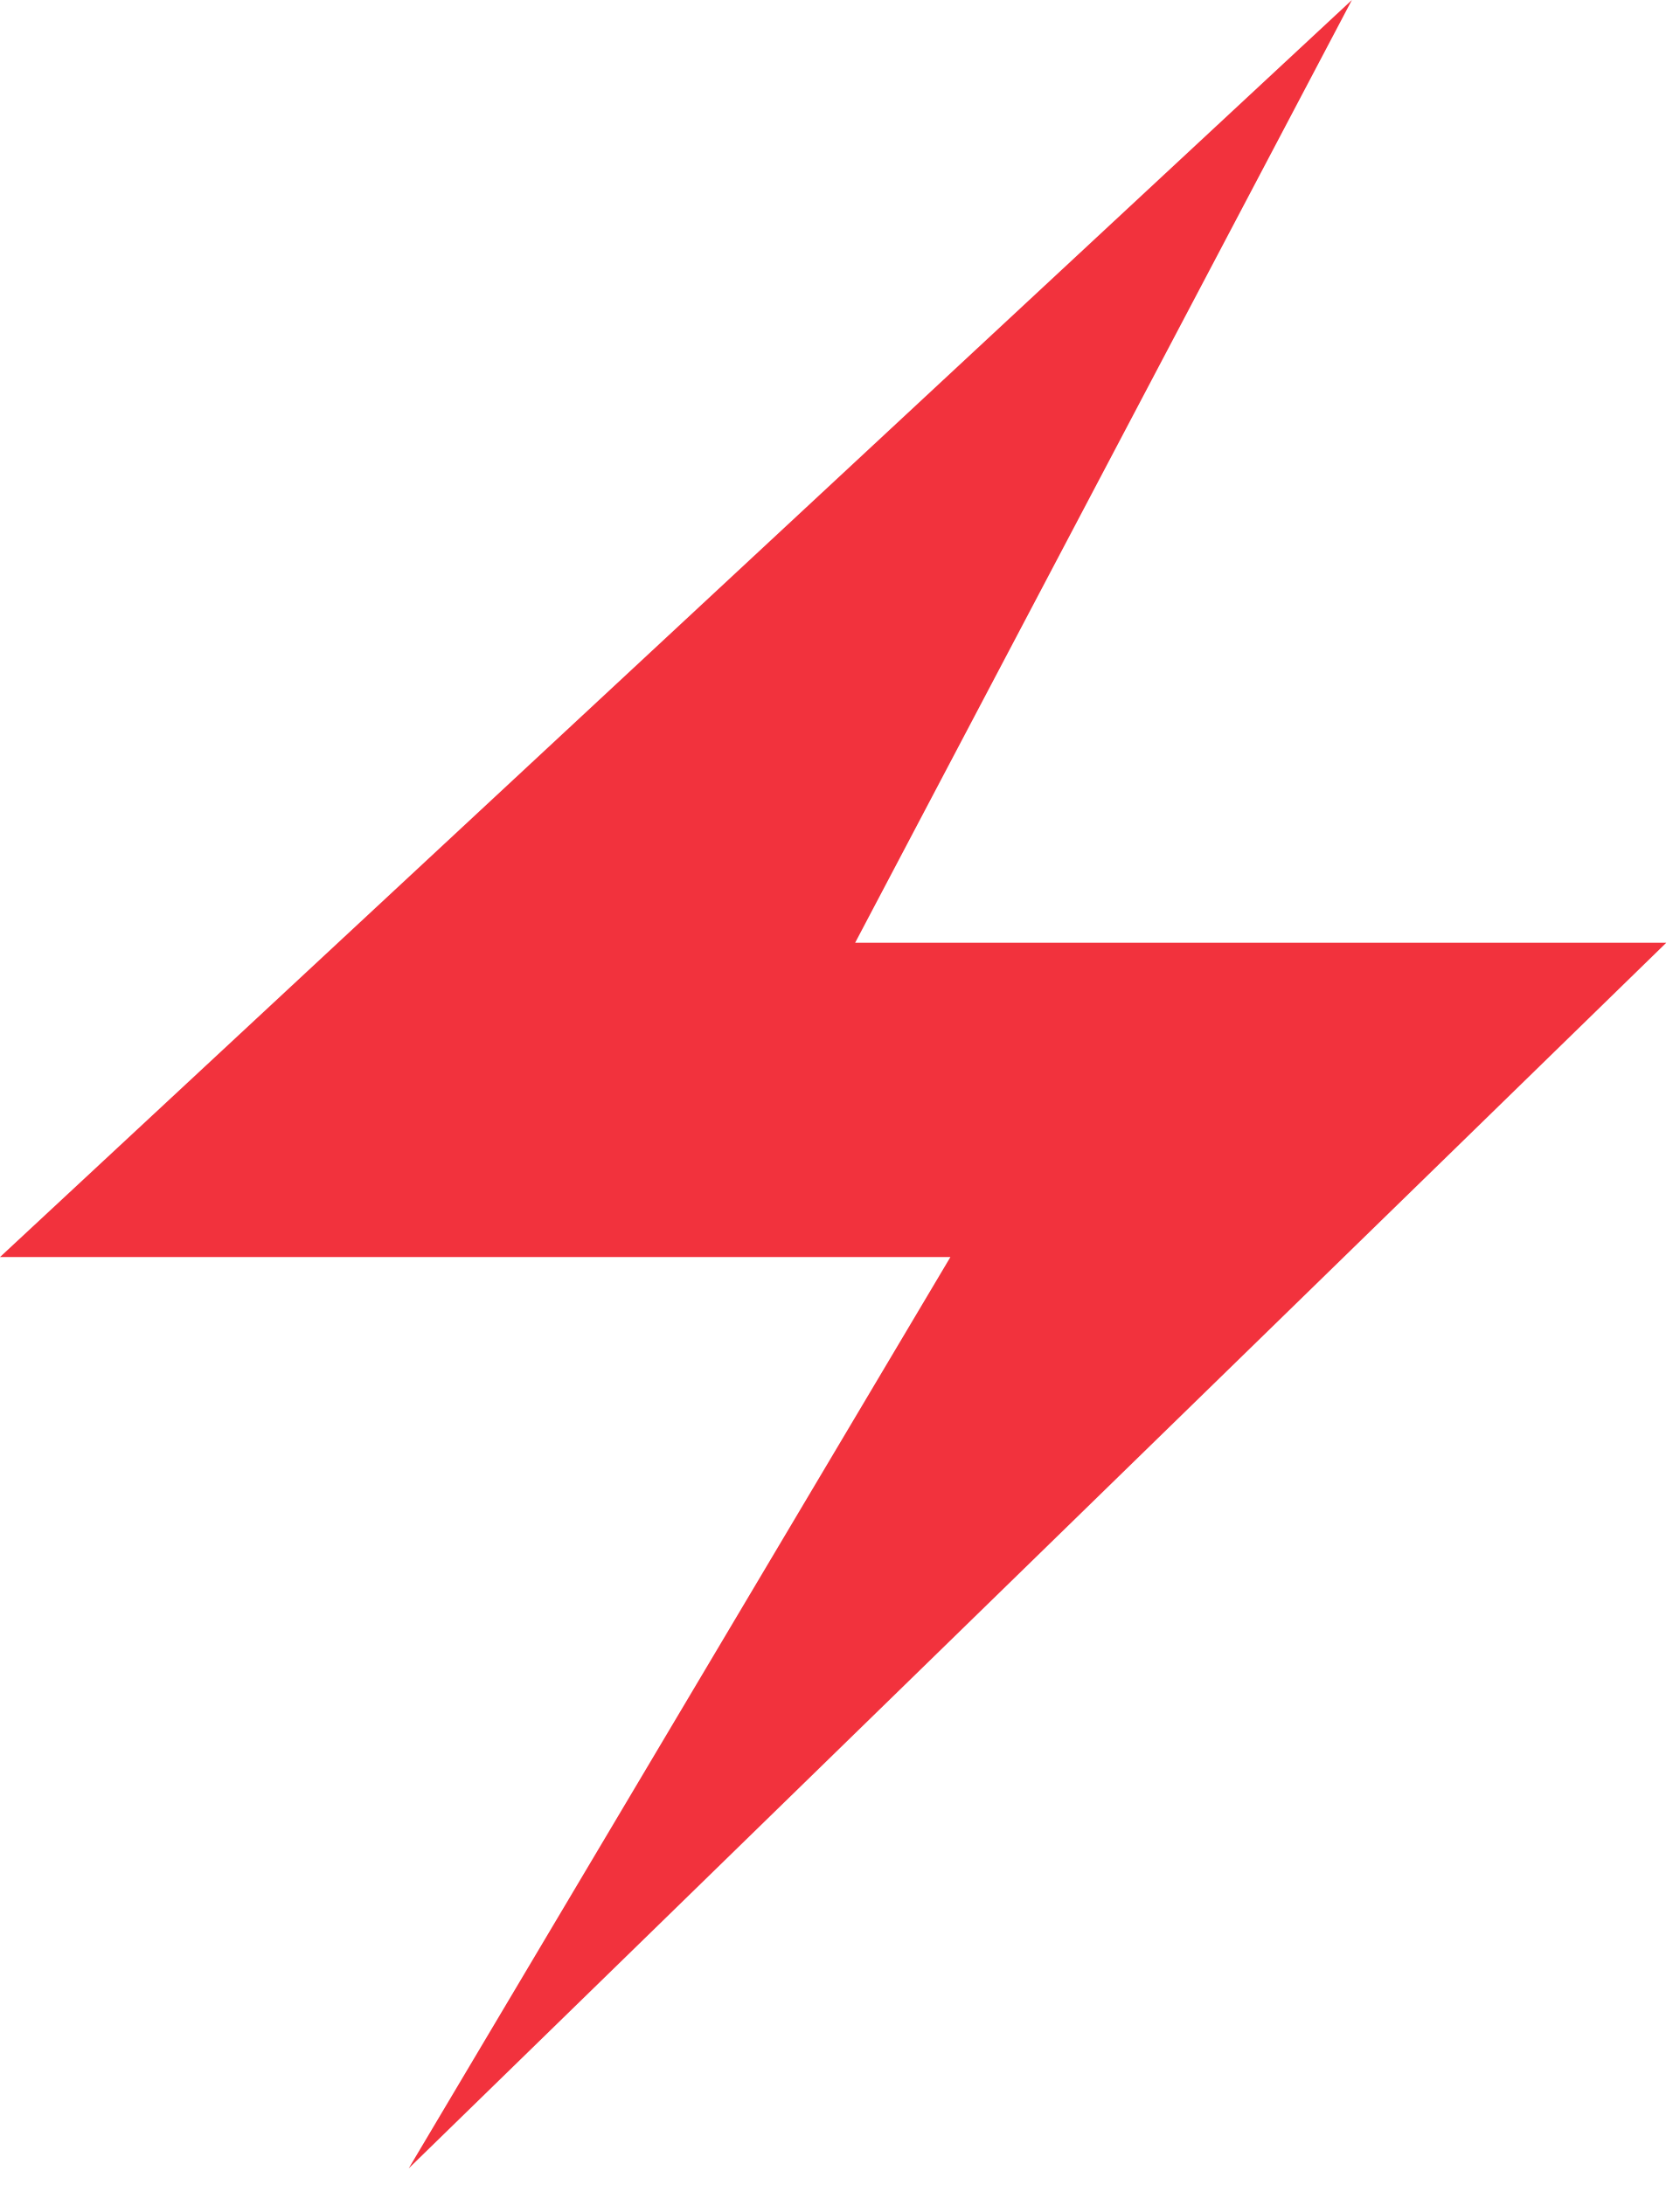
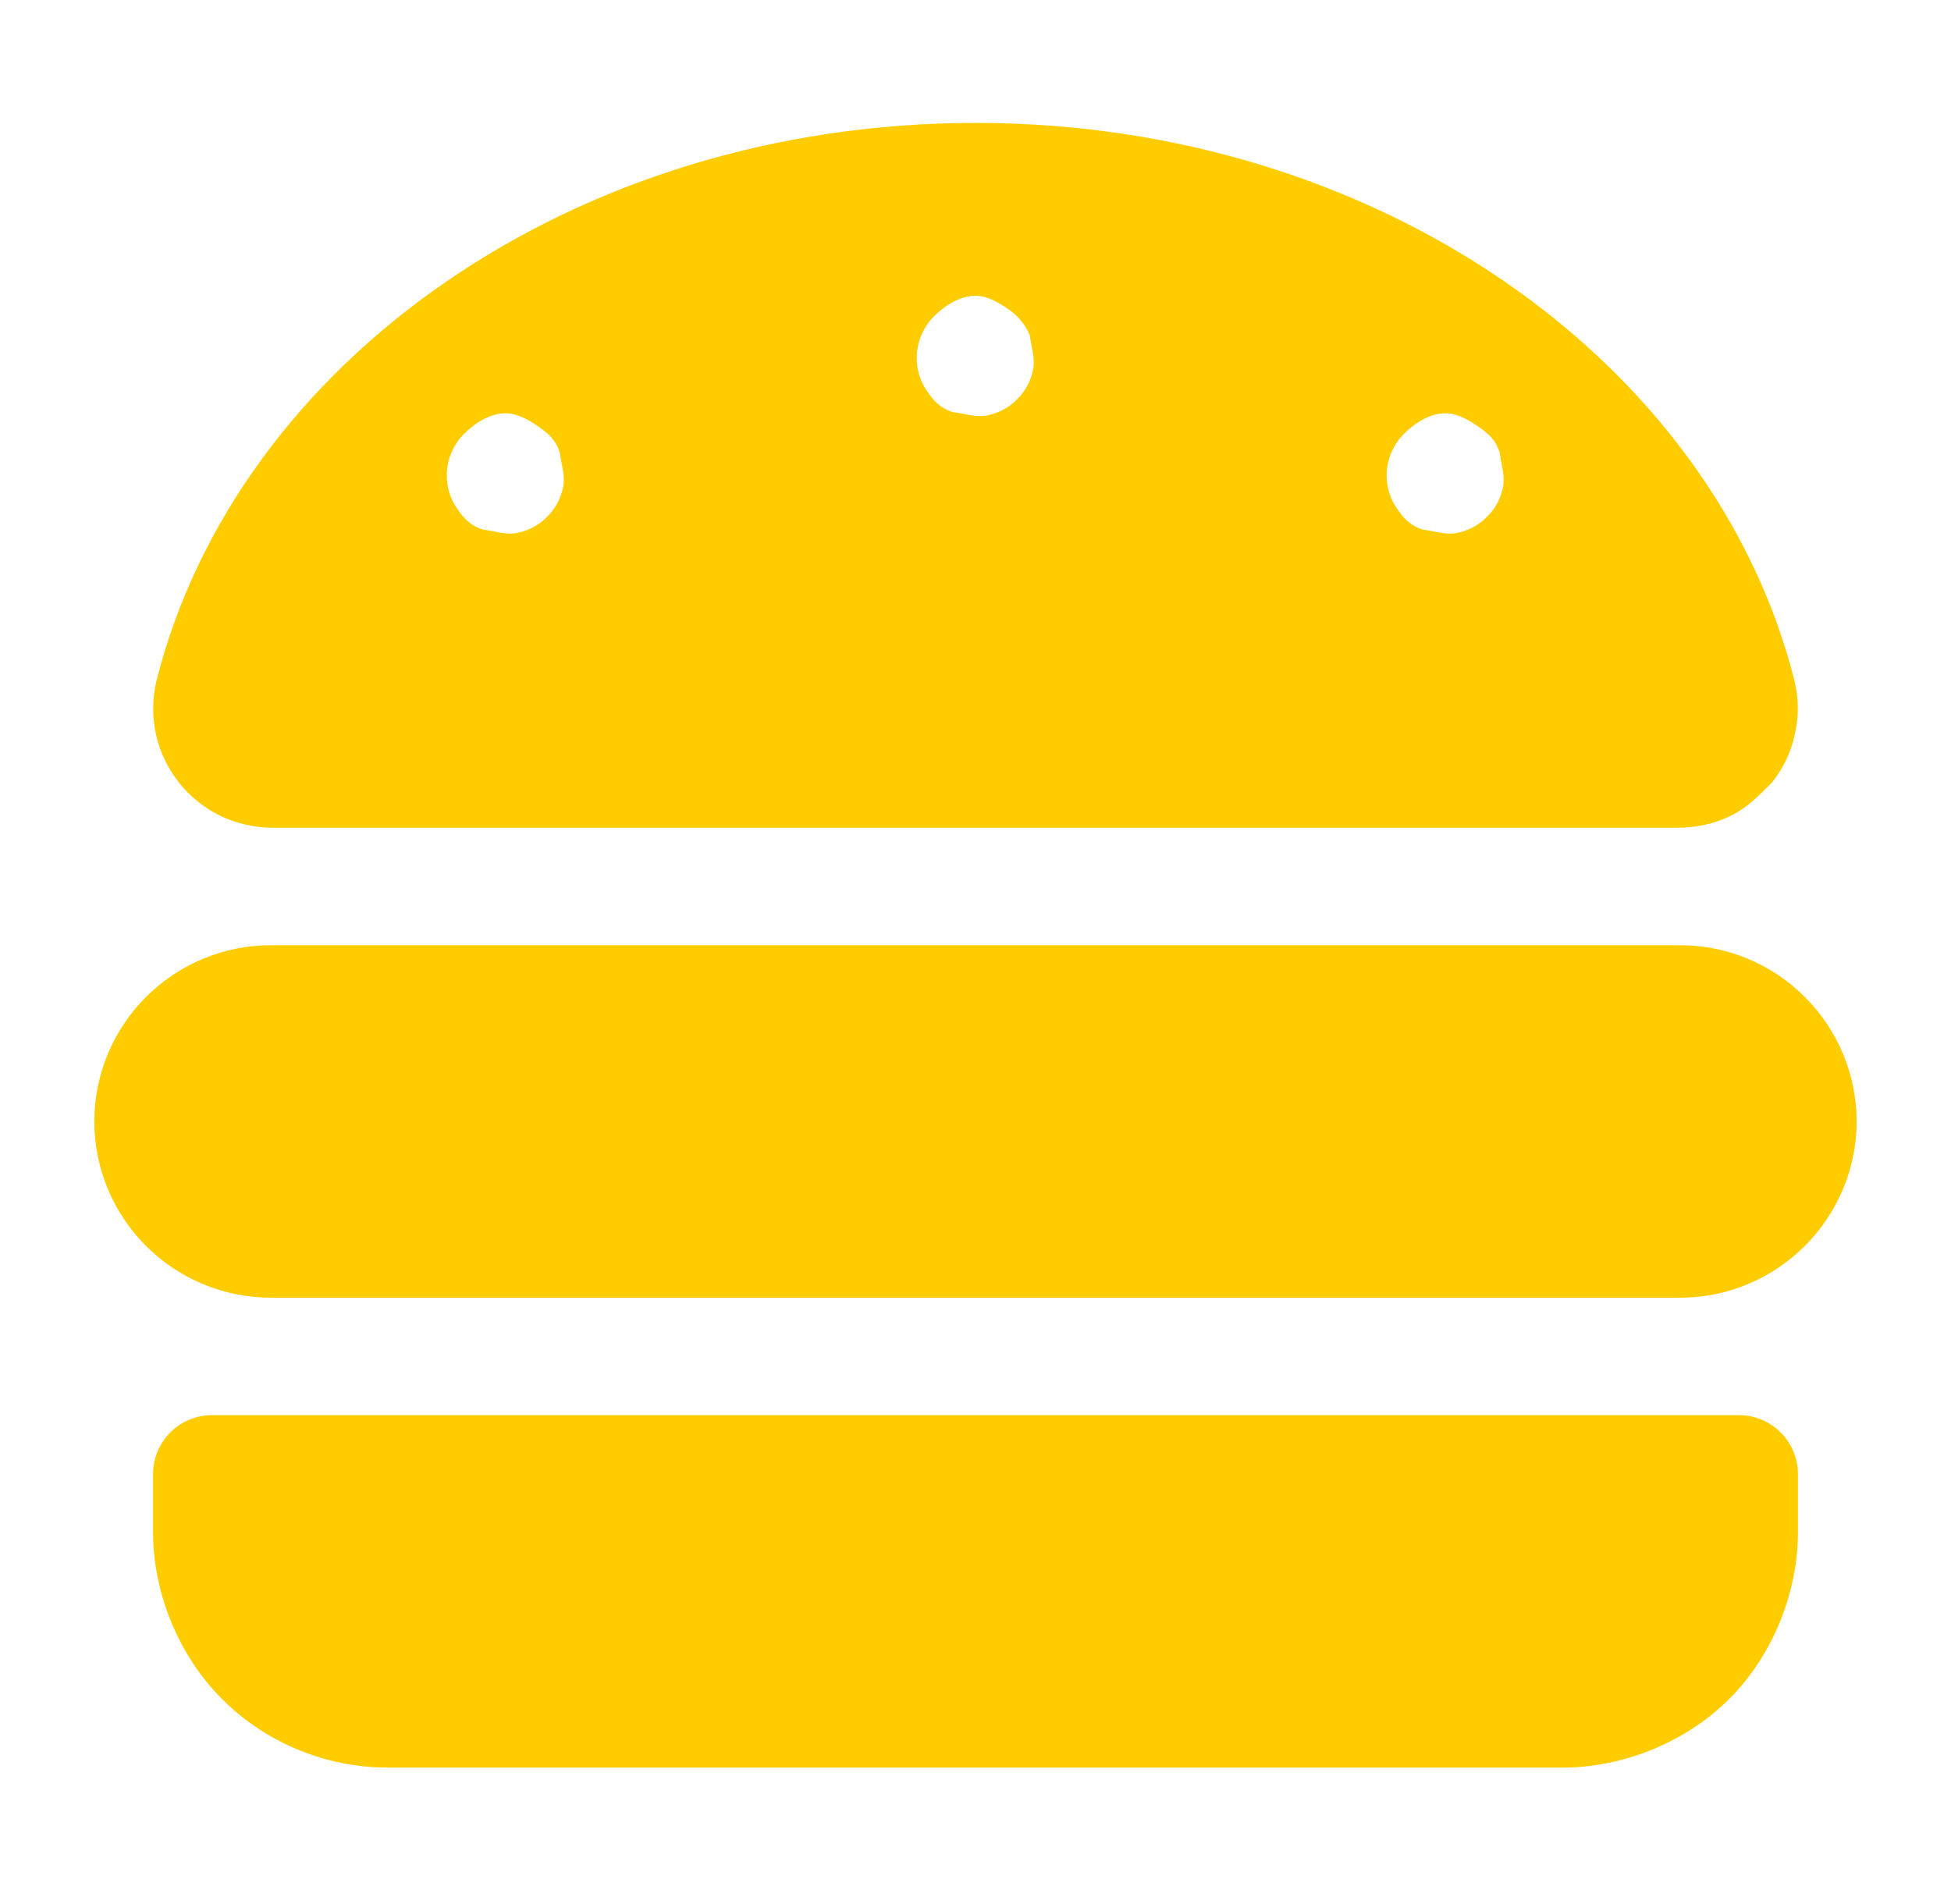
- <svg xmlns="http://www.w3.org/2000/svg" version="1.1" width="73" height="95">
-   <svg width="73" height="95" viewBox="0 0 73 95" fill="none">
-     <path d="M37.176 40.99L58.772 0L0 54.654H41.318L17.768 94.278L72.439 40.99H37.176Z" fill="#F2323D" />
+ <svg xmlns="http://www.w3.org/2000/svg" version="1.1" width="41" height="40">
+   <svg width="41" height="40" viewBox="0 0 41 40" fill="none">
+     <path d="M37.929 20.954C38.624 21.648 39.017 22.59 39.017 23.569C39.017 24.549 38.624 25.491 37.929 26.185C37.235 26.879 36.294 27.273 35.314 27.273H5.686C4.704 27.273 3.762 26.879 3.067 26.185C2.373 25.491 1.982 24.549 1.982 23.569C1.982 22.59 2.373 21.648 3.067 20.954C3.762 20.259 4.704 19.866 5.686 19.866H35.314C36.294 19.866 37.235 20.259 37.929 20.954ZM37.42 30.105C37.652 30.336 37.783 30.652 37.783 30.976V32.211C37.783 33.453 37.266 34.78 36.34 35.706C35.414 36.632 34.087 37.149 32.845 37.149H8.155C6.846 37.149 5.589 36.632 4.664 35.706C3.737 34.78 3.217 33.453 3.217 32.211V30.976C3.217 30.652 3.347 30.336 3.579 30.105C3.81 29.873 4.124 29.742 4.451 29.742H36.548C36.872 29.742 37.189 29.873 37.42 30.105ZM4.636 17.15C4.292 16.98 3.991 16.741 3.755 16.44C3.519 16.139 3.355 15.792 3.275 15.422C3.195 15.044 3.201 14.658 3.293 14.288C4.99 7.6 12.051 2.583 20.5 2.583C28.948 2.583 36.008 7.6 37.706 14.288C37.798 14.658 37.806 15.044 37.721 15.422C37.644 15.792 37.482 16.139 37.243 16.44C36.942 16.741 36.71 16.98 36.363 17.15C36.024 17.312 35.645 17.397 35.26 17.397H5.738C5.356 17.397 4.979 17.312 4.636 17.15ZM29.504 9.118C29.273 9.35 29.141 9.666 29.141 9.99C29.141 10.237 29.211 10.476 29.35 10.677C29.488 10.877 29.612 11.039 29.905 11.132C30.129 11.155 30.376 11.248 30.615 11.201C30.854 11.155 31.078 11.039 31.248 10.862C31.425 10.692 31.541 10.468 31.587 10.229C31.633 9.99 31.541 9.743 31.518 9.519C31.425 9.226 31.263 9.103 31.062 8.964C30.862 8.825 30.623 8.686 30.376 8.686C30.052 8.686 29.735 8.887 29.504 9.118ZM19.628 6.648C19.396 6.88 19.265 7.194 19.265 7.521C19.265 7.765 19.335 8.007 19.474 8.208C19.613 8.408 19.736 8.57 20.029 8.663C20.253 8.686 20.5 8.779 20.739 8.732C20.978 8.686 21.202 8.57 21.372 8.393C21.549 8.223 21.665 7.999 21.711 7.762C21.758 7.523 21.665 7.274 21.642 7.049C21.549 6.823 21.387 6.63 21.186 6.495C20.986 6.359 20.747 6.217 20.5 6.217C20.176 6.217 19.859 6.417 19.628 6.648ZM9.752 9.118C9.521 9.35 9.389 9.666 9.389 9.99C9.389 10.237 9.459 10.476 9.598 10.677C9.737 10.877 9.86 11.039 10.153 11.132C10.377 11.155 10.624 11.248 10.863 11.201C11.102 11.155 11.326 11.039 11.496 10.862C11.673 10.692 11.789 10.468 11.835 10.229C11.882 9.99 11.789 9.743 11.766 9.519C11.673 9.226 11.511 9.103 11.311 8.964C11.11 8.825 10.871 8.686 10.624 8.686C10.3 8.686 9.983 8.887 9.752 9.118Z" fill="#FFCC00" />
  </svg>
  <style>@media (prefers-color-scheme: light) { :root { filter: none; } }
</style>
</svg>
